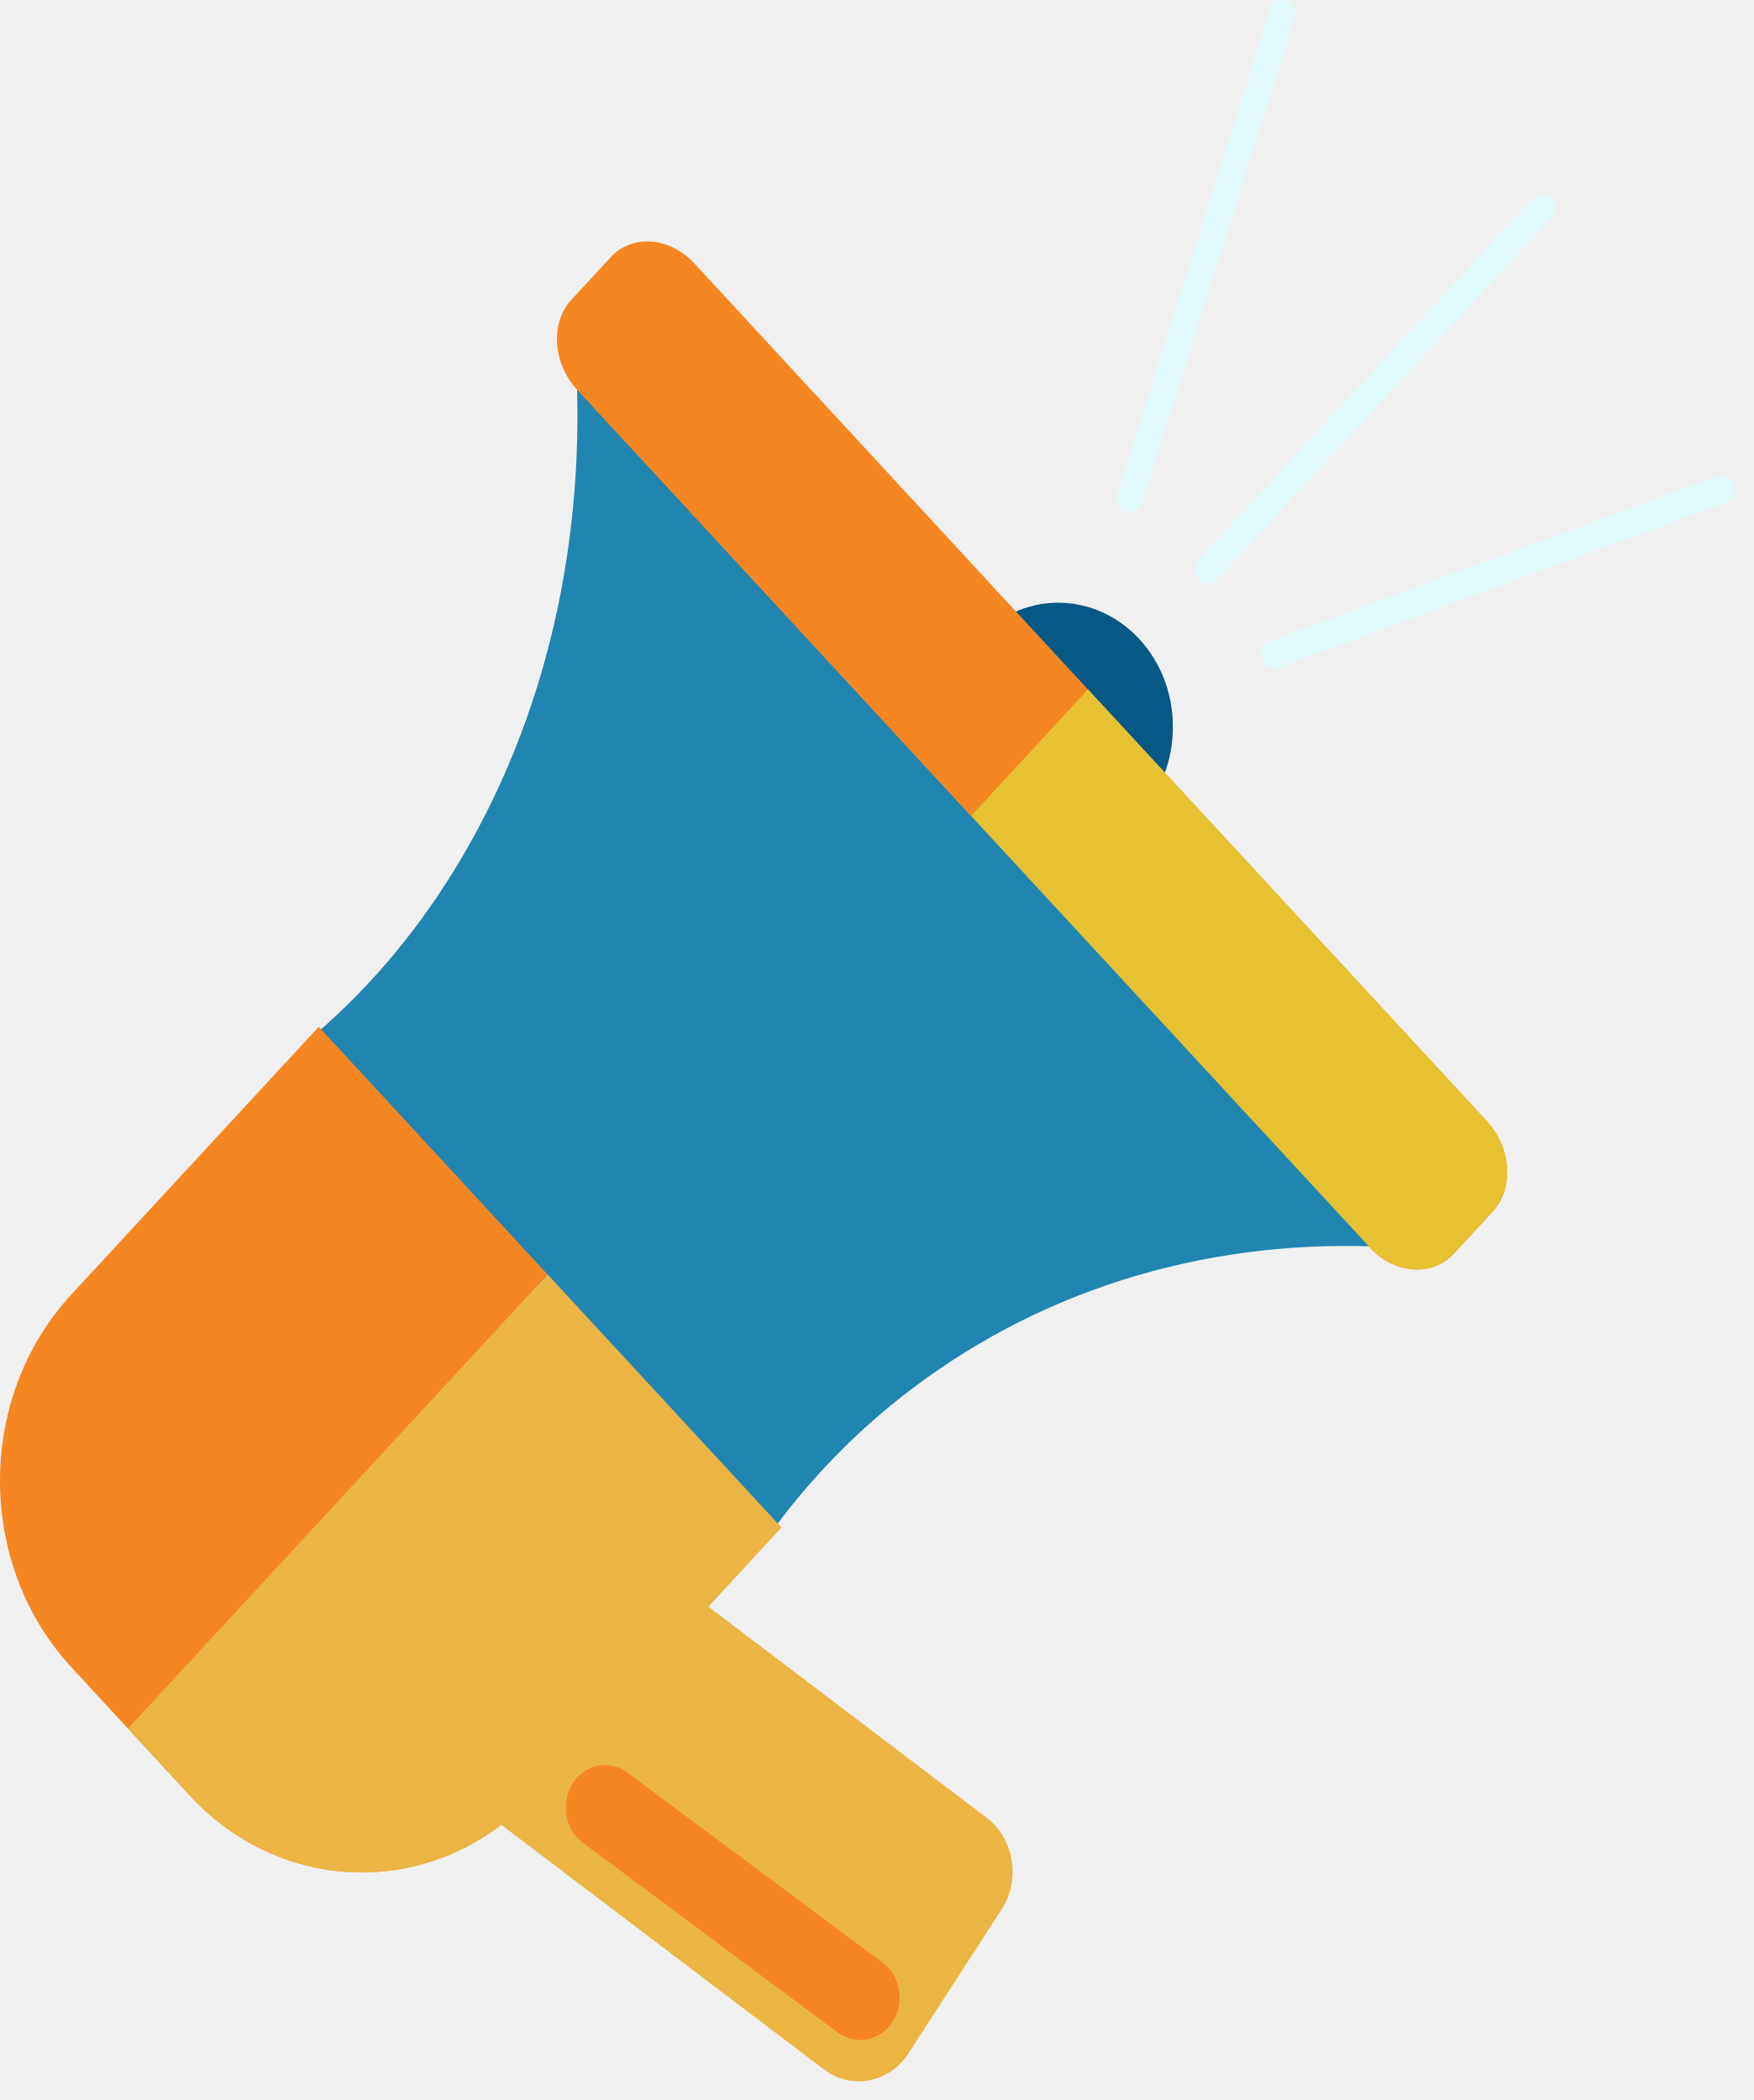
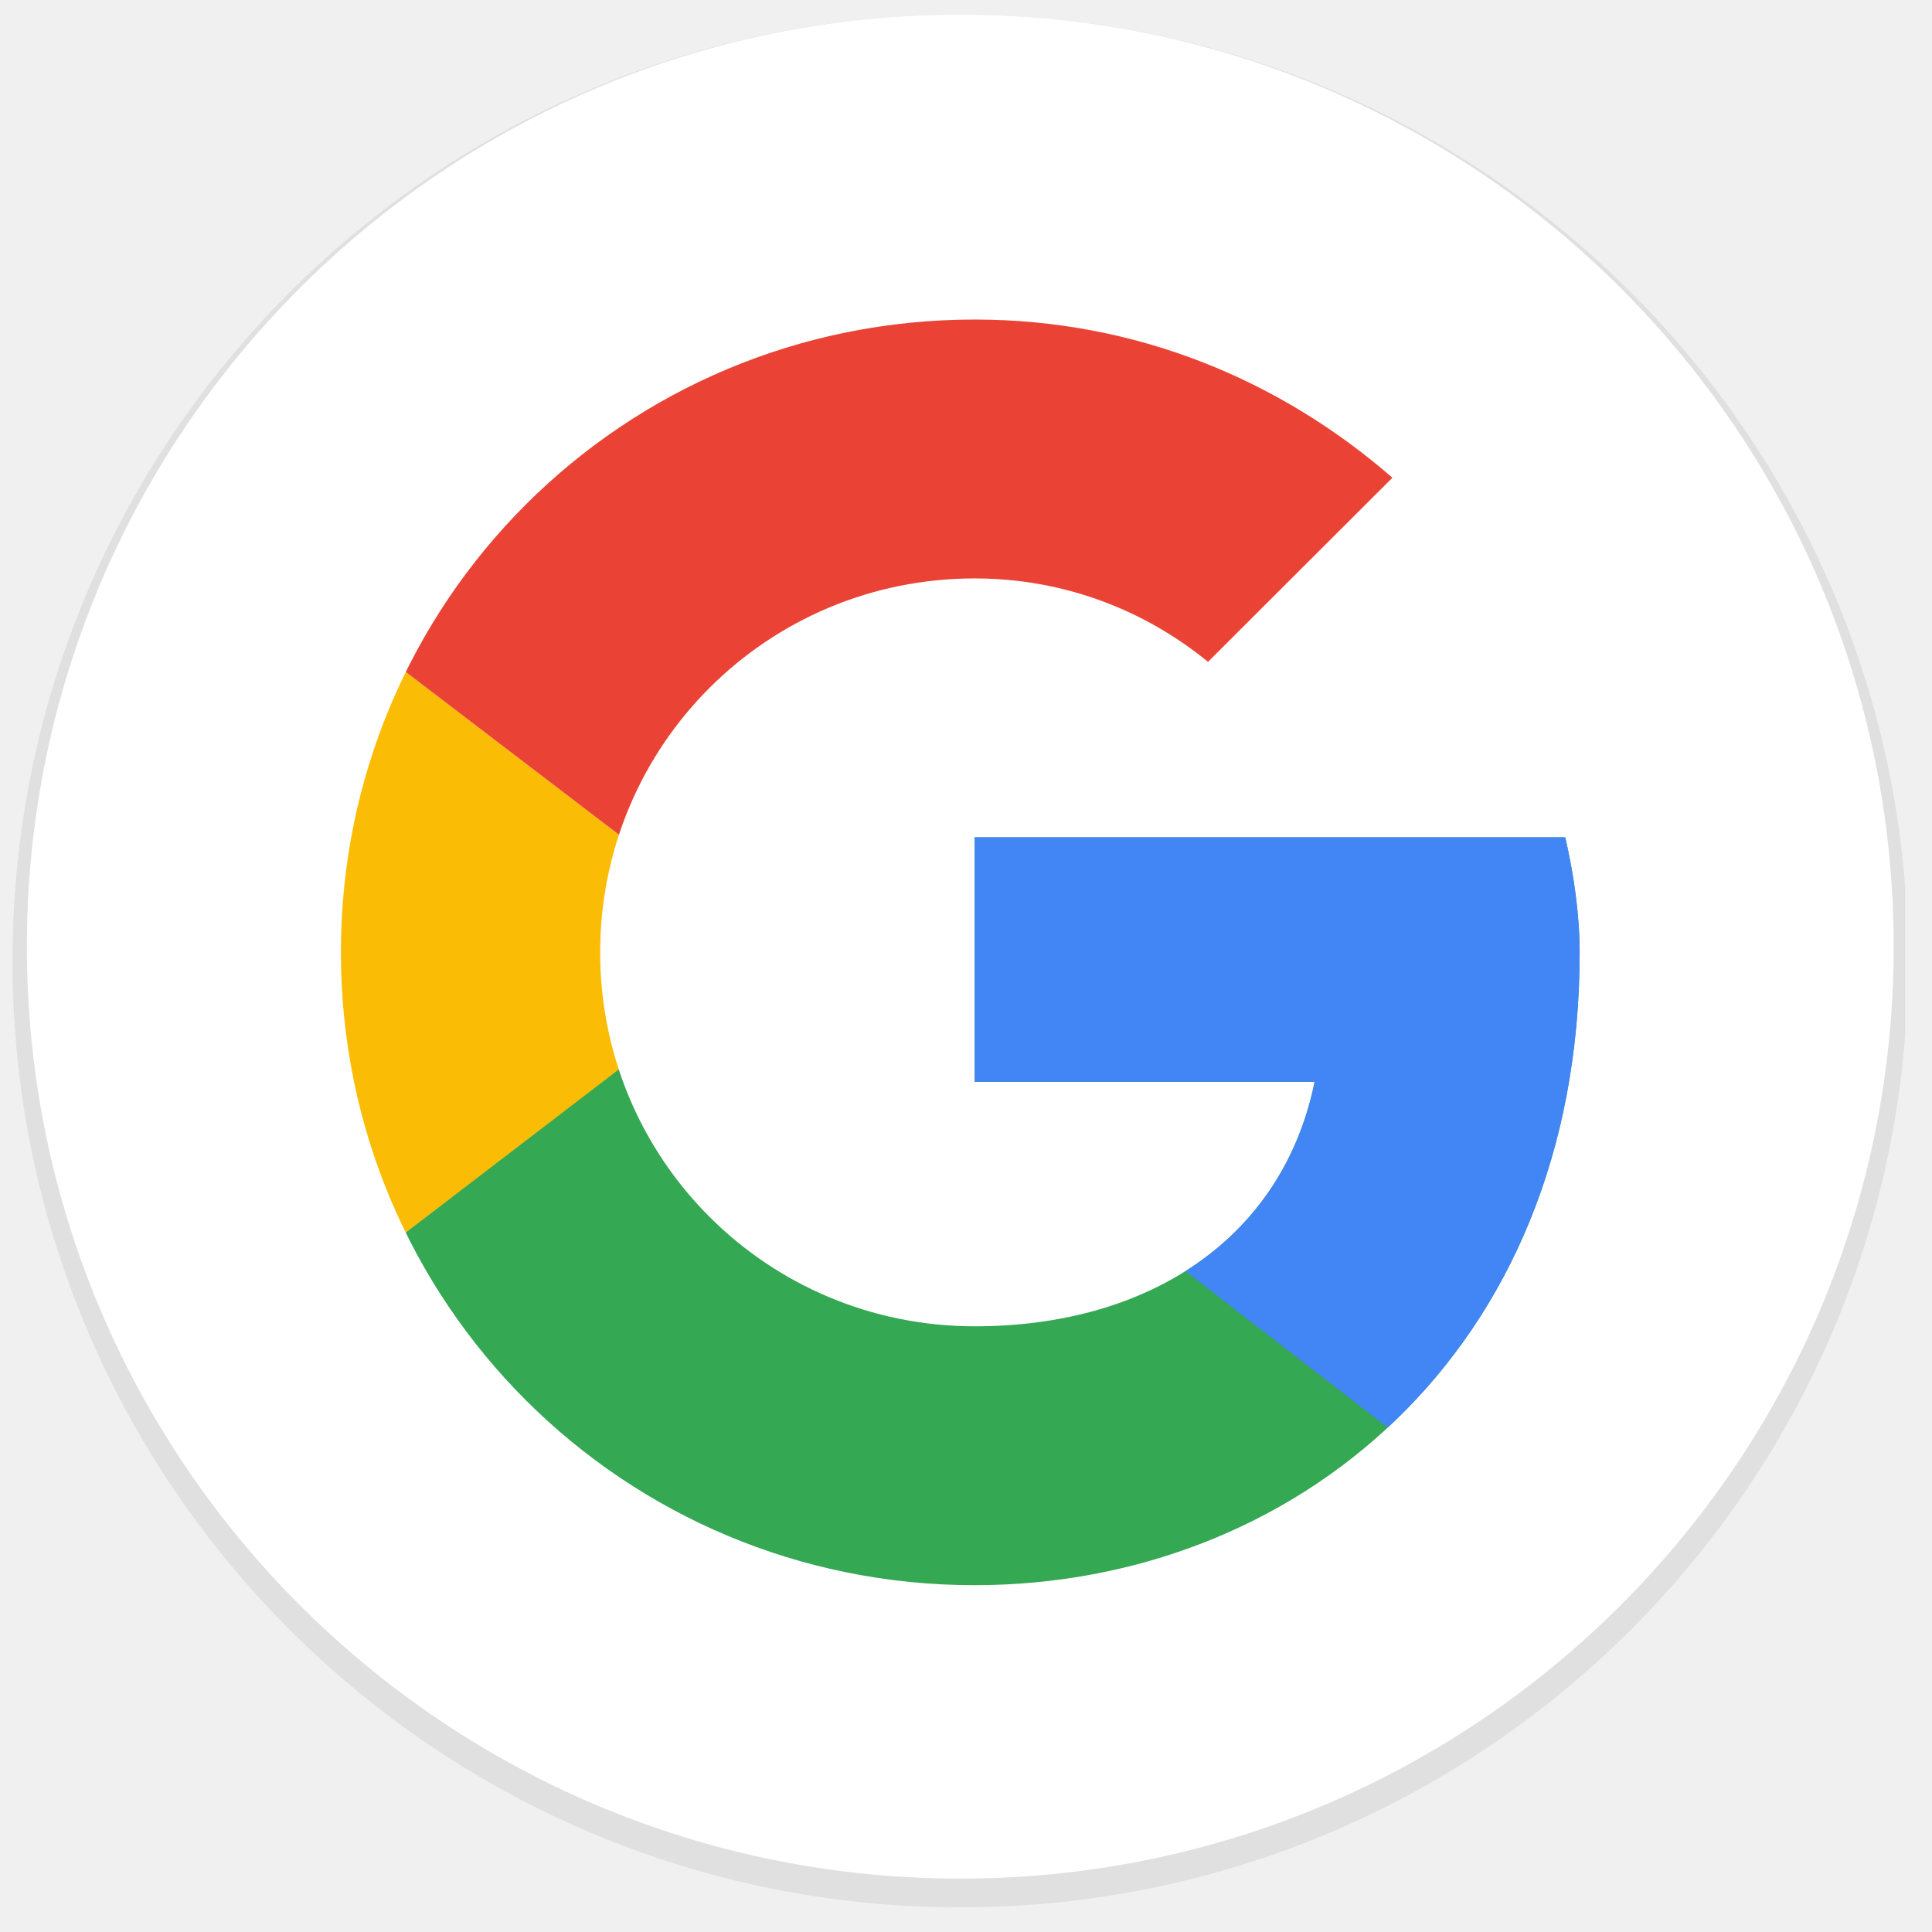
- <svg xmlns="http://www.w3.org/2000/svg" width="81" height="97" viewBox="0 0 81 97" fill="none">
-   <path d="M45.573 83.963C46.843 84.927 47.153 86.82 46.263 88.195L41.963 94.84C41.083 96.214 39.322 96.55 38.053 95.586L22.323 83.66C21.053 82.697 20.742 80.803 21.633 79.429L25.933 72.784C26.823 71.409 28.573 71.074 29.853 72.037L45.573 83.963Z" fill="#EBB544" />
-   <path d="M48.883 27.839C45.953 27.839 43.583 30.415 43.583 33.575C43.583 36.745 45.953 39.31 48.873 39.31H48.883C51.803 39.31 54.182 36.735 54.172 33.575C54.182 30.415 51.812 27.85 48.883 27.839Z" fill="#065887" />
-   <path d="M14.283 48.012L29.872 64.884L50.672 42.362L26.582 16.302C27.113 24.744 25.312 33.174 20.962 40.22C19.073 43.293 16.802 45.901 14.283 48.012Z" fill="#2185B2" />
-   <path d="M14.723 47.427L3.292 59.797C-1.097 64.548 -1.097 72.254 3.292 77.005L8.752 82.924C13.143 87.675 20.262 87.675 24.652 82.924L36.083 70.555L14.723 47.427Z" fill="#F68621" />
-   <path d="M67.142 57.914C66.142 58.986 64.412 58.856 63.272 57.633L26.663 18.012C25.523 16.778 25.402 14.906 26.402 13.835L28.202 11.887C29.192 10.805 30.932 10.934 32.072 12.168L68.672 51.789C69.812 53.022 69.932 54.895 68.942 55.966L67.142 57.914Z" fill="#F68621" />
-   <path d="M64.802 57.644L45.612 36.876L24.802 59.386L35.492 70.955C37.453 68.228 39.852 65.771 42.693 63.726C49.203 59.018 56.992 57.081 64.802 57.644Z" fill="#2185B2" />
-   <path d="M25.293 58.867L5.913 79.84L8.763 82.924C13.153 87.675 20.273 87.675 24.663 82.924L36.093 70.555L25.293 58.867Z" fill="#EBB544" />
-   <path d="M68.672 51.778L50.252 31.843L44.852 37.687L63.273 57.622C64.412 58.856 66.142 58.975 67.142 57.903L68.942 55.955C69.933 54.884 69.812 53.012 68.672 51.778Z" fill="#E6C232" />
-   <path d="M28.973 81.875C28.152 81.258 27.012 81.485 26.442 82.383C25.883 83.282 26.093 84.504 26.913 85.111L38.703 93.888C39.532 94.493 40.663 94.277 41.233 93.379C41.803 92.491 41.593 91.269 40.763 90.652L28.973 81.875Z" fill="#F68621" />
-   <path d="M55.792 26.951C55.642 26.951 55.492 26.886 55.372 26.767C55.132 26.518 55.132 26.107 55.372 25.858L70.812 9.149C71.042 8.9 71.422 8.9 71.652 9.149C71.882 9.398 71.882 9.809 71.652 10.058L56.212 26.767C56.102 26.876 55.952 26.951 55.792 26.951Z" fill="#E3FAFD" />
-   <path d="M52.182 23.651C52.123 23.651 52.052 23.64 51.992 23.618C51.682 23.51 51.523 23.142 51.623 22.806L58.672 0.437C58.782 0.101 59.112 -0.083 59.422 0.036C59.732 0.145 59.903 0.513 59.792 0.848L52.742 23.218C52.662 23.488 52.432 23.651 52.182 23.651Z" fill="#E3FAFD" />
-   <path d="M58.843 30.858C58.593 30.858 58.363 30.696 58.283 30.426C58.173 30.09 58.343 29.722 58.653 29.614L79.323 21.984C79.633 21.865 79.973 22.049 80.073 22.384C80.183 22.72 80.013 23.088 79.703 23.207L59.033 30.837C58.973 30.848 58.903 30.858 58.843 30.858Z" fill="#E3FAFD" />
+ <svg xmlns="http://www.w3.org/2000/svg" width="69" height="69" viewBox="0 0 69 69" fill="none">
+   <g clip-path="url(#clip0_974_268)">
+     <path d="M34.296 68.12C52.99 68.12 68.145 52.988 68.145 34.322C68.145 15.655 52.99 0.523 34.296 0.523C15.601 0.523 0.446 15.655 0.446 34.322C0.446 52.988 15.601 68.12 34.296 68.12Z" fill="#E0E0E0" />
+     <path d="M34.296 67.093C52.706 67.093 67.631 52.191 67.631 33.808C67.631 15.425 52.706 0.523 34.296 0.523C15.885 0.523 0.96 15.425 0.96 33.808C0.96 52.191 15.885 67.093 34.296 67.093Z" fill="white" />
+     <mask id="mask0_974_268" style="mask-type:luminance" maskUnits="userSpaceOnUse" x="12" y="11" width="45" height="46">
+       <path d="M55.902 29.904H34.81V38.636H46.951C45.819 44.183 41.086 47.368 34.81 47.368C27.402 47.368 21.435 41.409 21.435 34.013C21.435 26.616 27.402 20.658 34.81 20.658C37.999 20.658 40.88 21.788 43.144 23.637L49.729 17.062C45.716 13.569 40.572 11.412 34.81 11.412C22.258 11.412 12.175 21.48 12.175 34.013C12.175 46.546 22.258 56.614 34.81 56.614C46.127 56.614 56.416 48.395 56.416 34.013C56.416 32.677 56.21 31.239 55.902 29.904Z" fill="white" />
+     </mask>
+     <g mask="url(#mask0_974_268)">
+       <path d="M10.117 47.368V20.658L27.608 34.013L10.117 47.368Z" fill="#FBBC05" />
+     </g>
+     <mask id="mask1_974_268" style="mask-type:luminance" maskUnits="userSpaceOnUse" x="12" y="11" width="45" height="46">
+       <path d="M55.902 29.904H34.81V38.636H46.951C45.819 44.183 41.086 47.368 34.81 47.368C27.402 47.368 21.435 41.409 21.435 34.013C21.435 26.616 27.402 20.658 34.81 20.658C37.999 20.658 40.88 21.788 43.144 23.637L49.729 17.062C45.716 13.569 40.572 11.412 34.81 11.412C22.258 11.412 12.175 21.48 12.175 34.013C12.175 46.546 22.258 56.614 34.81 56.614C46.127 56.614 56.416 48.395 56.416 34.013C56.416 32.677 56.21 31.239 55.902 29.904Z" fill="white" />
+     </mask>
+     <g mask="url(#mask1_974_268)">
+       <path d="M10.117 20.658L27.608 34.013L34.81 27.746L59.503 23.74V9.357H10.117V20.658Z" fill="#EA4335" />
+     </g>
+     <mask id="mask2_974_268" style="mask-type:luminance" maskUnits="userSpaceOnUse" x="12" y="11" width="45" height="46">
+       <path d="M55.902 29.904H34.81V38.636H46.951C45.819 44.183 41.086 47.368 34.81 47.368C27.402 47.368 21.435 41.409 21.435 34.013C21.435 26.616 27.402 20.658 34.81 20.658C37.999 20.658 40.88 21.788 43.144 23.637L49.729 17.062C45.716 13.569 40.572 11.412 34.81 11.412C22.258 11.412 12.175 21.48 12.175 34.013C12.175 46.546 22.258 56.614 34.81 56.614C46.127 56.614 56.416 48.395 56.416 34.013C56.416 32.677 56.21 31.239 55.902 29.904Z" fill="white" />
+     </mask>
+     <g mask="url(#mask2_974_268)">
+       <path d="M10.117 47.368L40.983 23.74L49.111 24.767L59.503 9.357V58.668H10.117V47.368Z" fill="#34A853" />
+     </g>
+     <mask id="mask3_974_268" style="mask-type:luminance" maskUnits="userSpaceOnUse" x="12" y="11" width="45" height="46">
+       <path d="M55.902 29.904H34.81V38.636H46.951C45.819 44.183 41.086 47.368 34.81 47.368C27.402 47.368 21.435 41.409 21.435 34.013C21.435 26.616 27.402 20.658 34.81 20.658C37.999 20.658 40.88 21.788 43.144 23.637L49.729 17.062C45.716 13.569 40.572 11.412 34.81 11.412C22.258 11.412 12.175 21.48 12.175 34.013C12.175 46.546 22.258 56.614 34.81 56.614C46.127 56.614 56.416 48.395 56.416 34.013C56.416 32.677 56.21 31.239 55.902 29.904Z" fill="white" />
+     </mask>
+     <g mask="url(#mask3_974_268)">
+       <path d="M59.503 58.669L27.608 34.013L23.492 30.931L59.503 20.658V58.669Z" fill="#4285F4" />
+     </g>
+   </g>
+   <defs>
+     <clipPath id="clip0_974_268">
+       <rect width="67.597" height="67.597" fill="white" transform="translate(0.445801 0.523438)" />
+     </clipPath>
+   </defs>
</svg>
